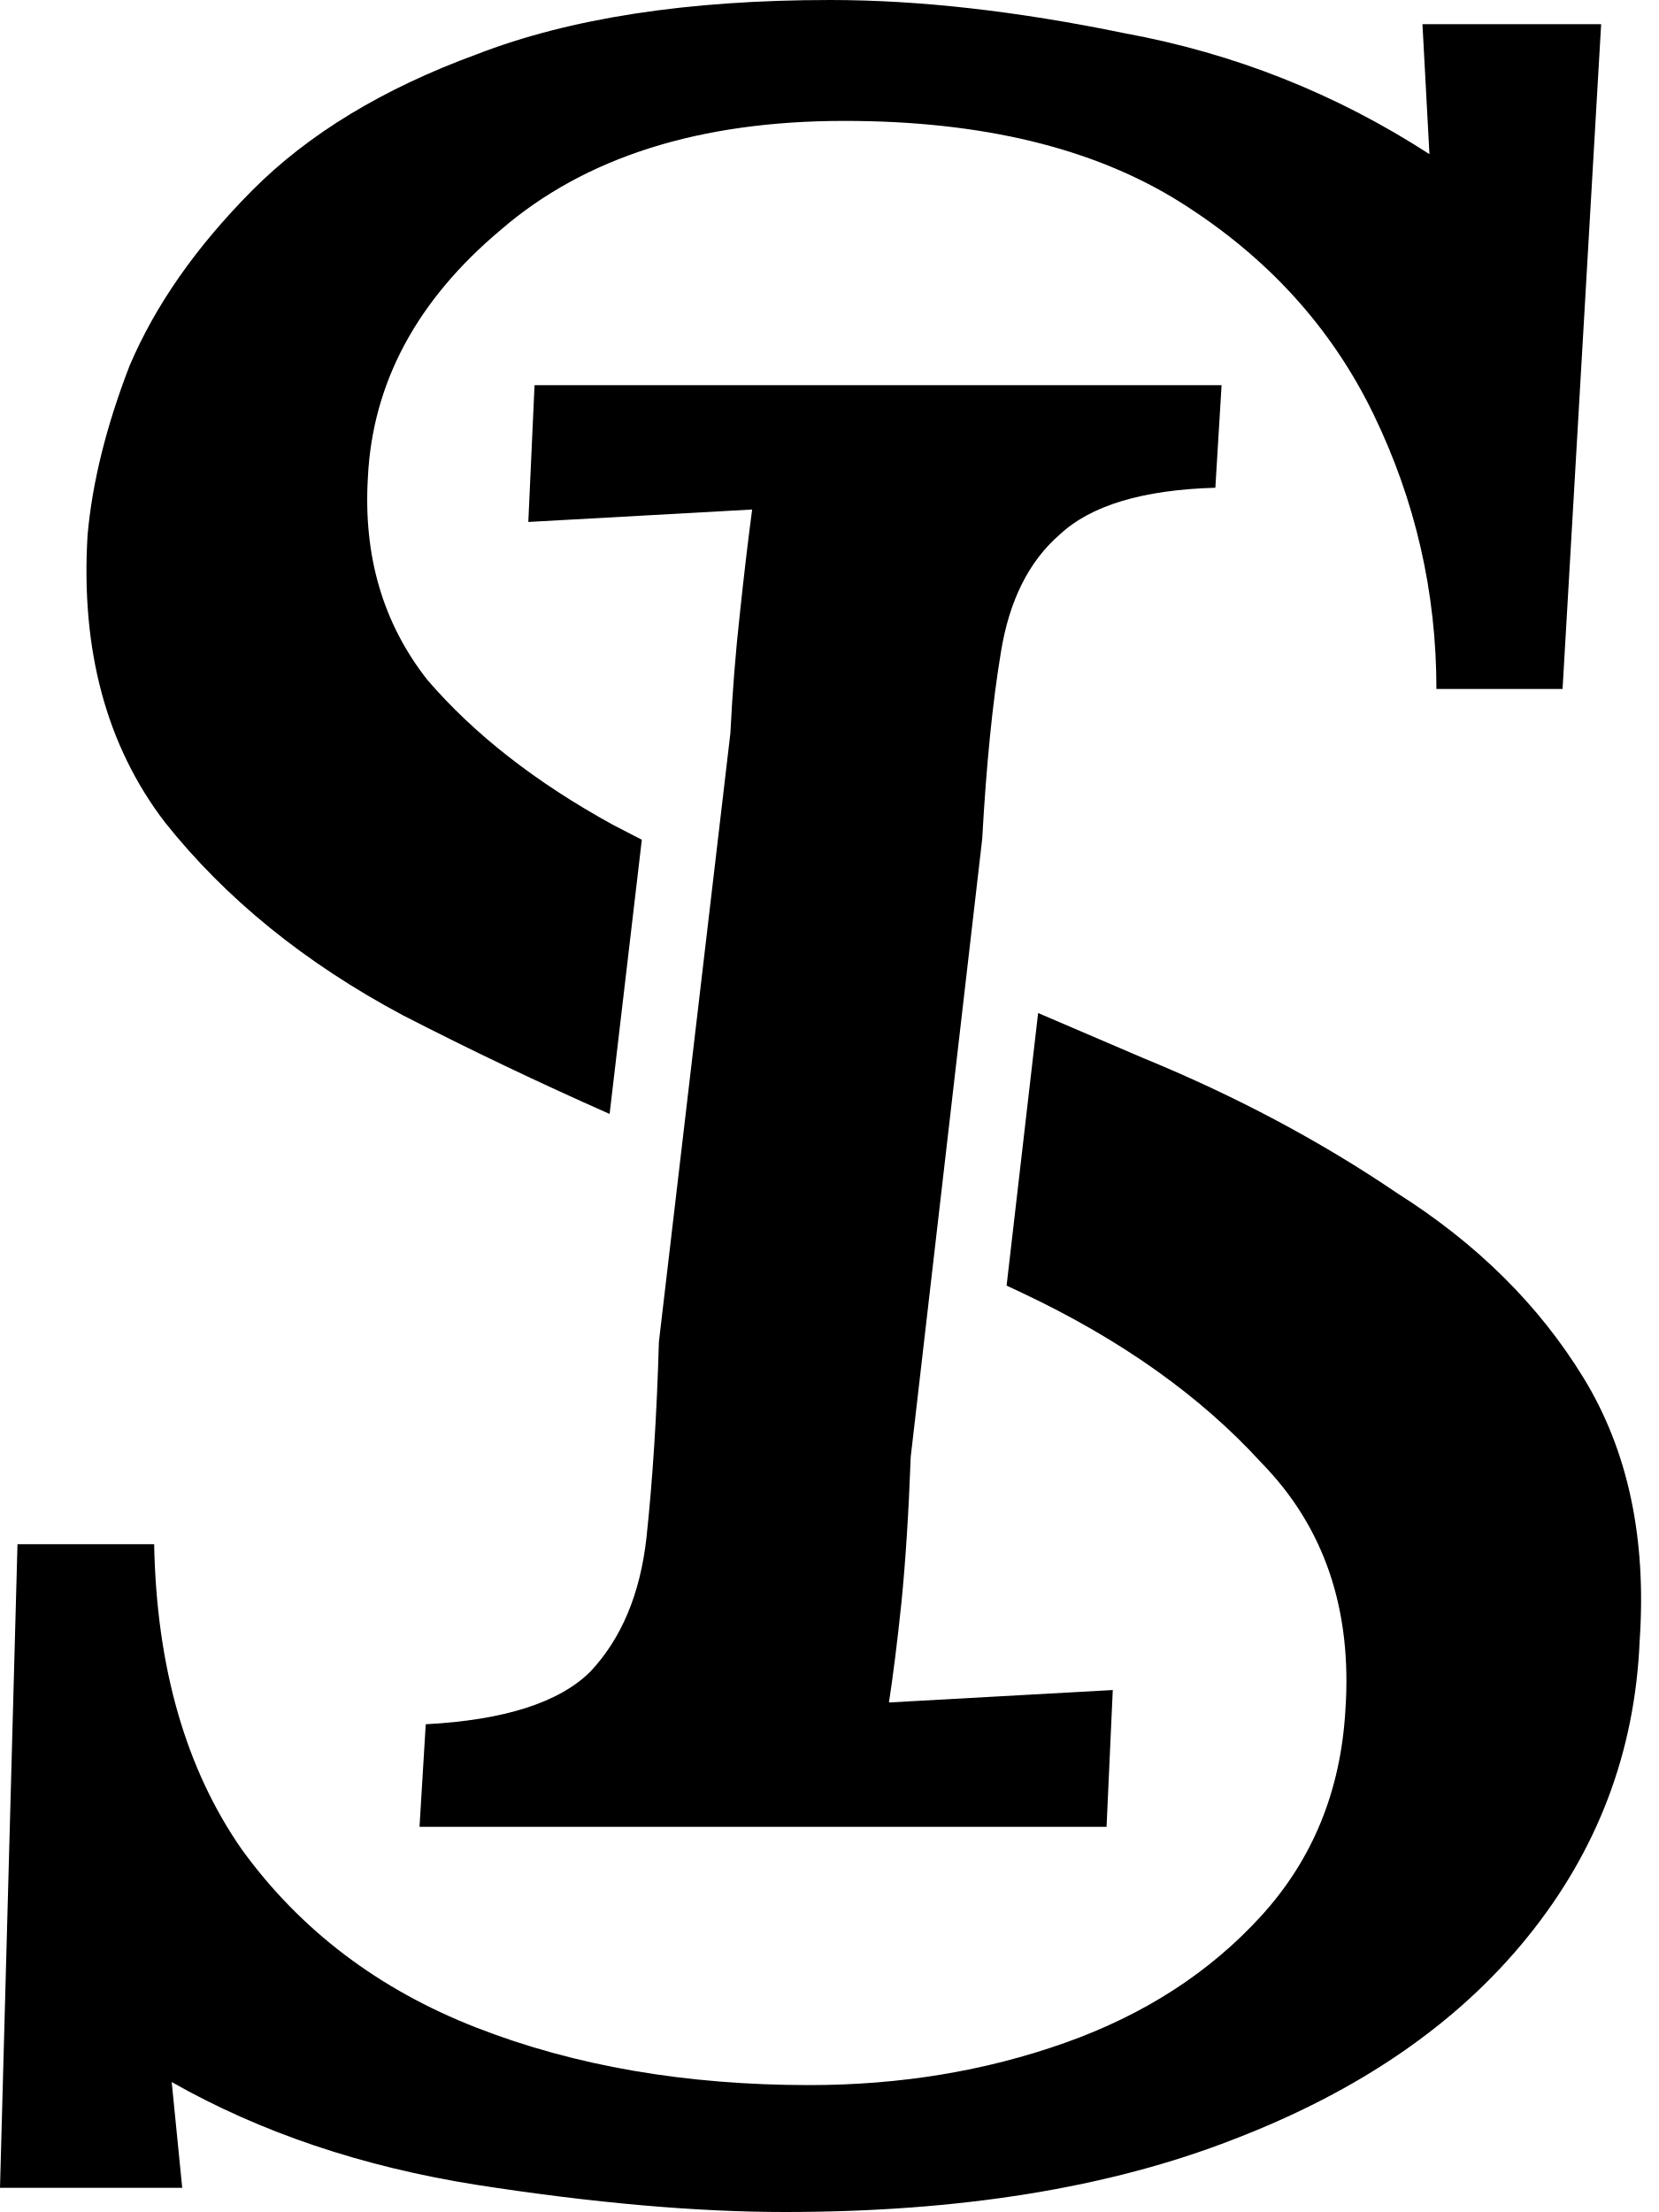
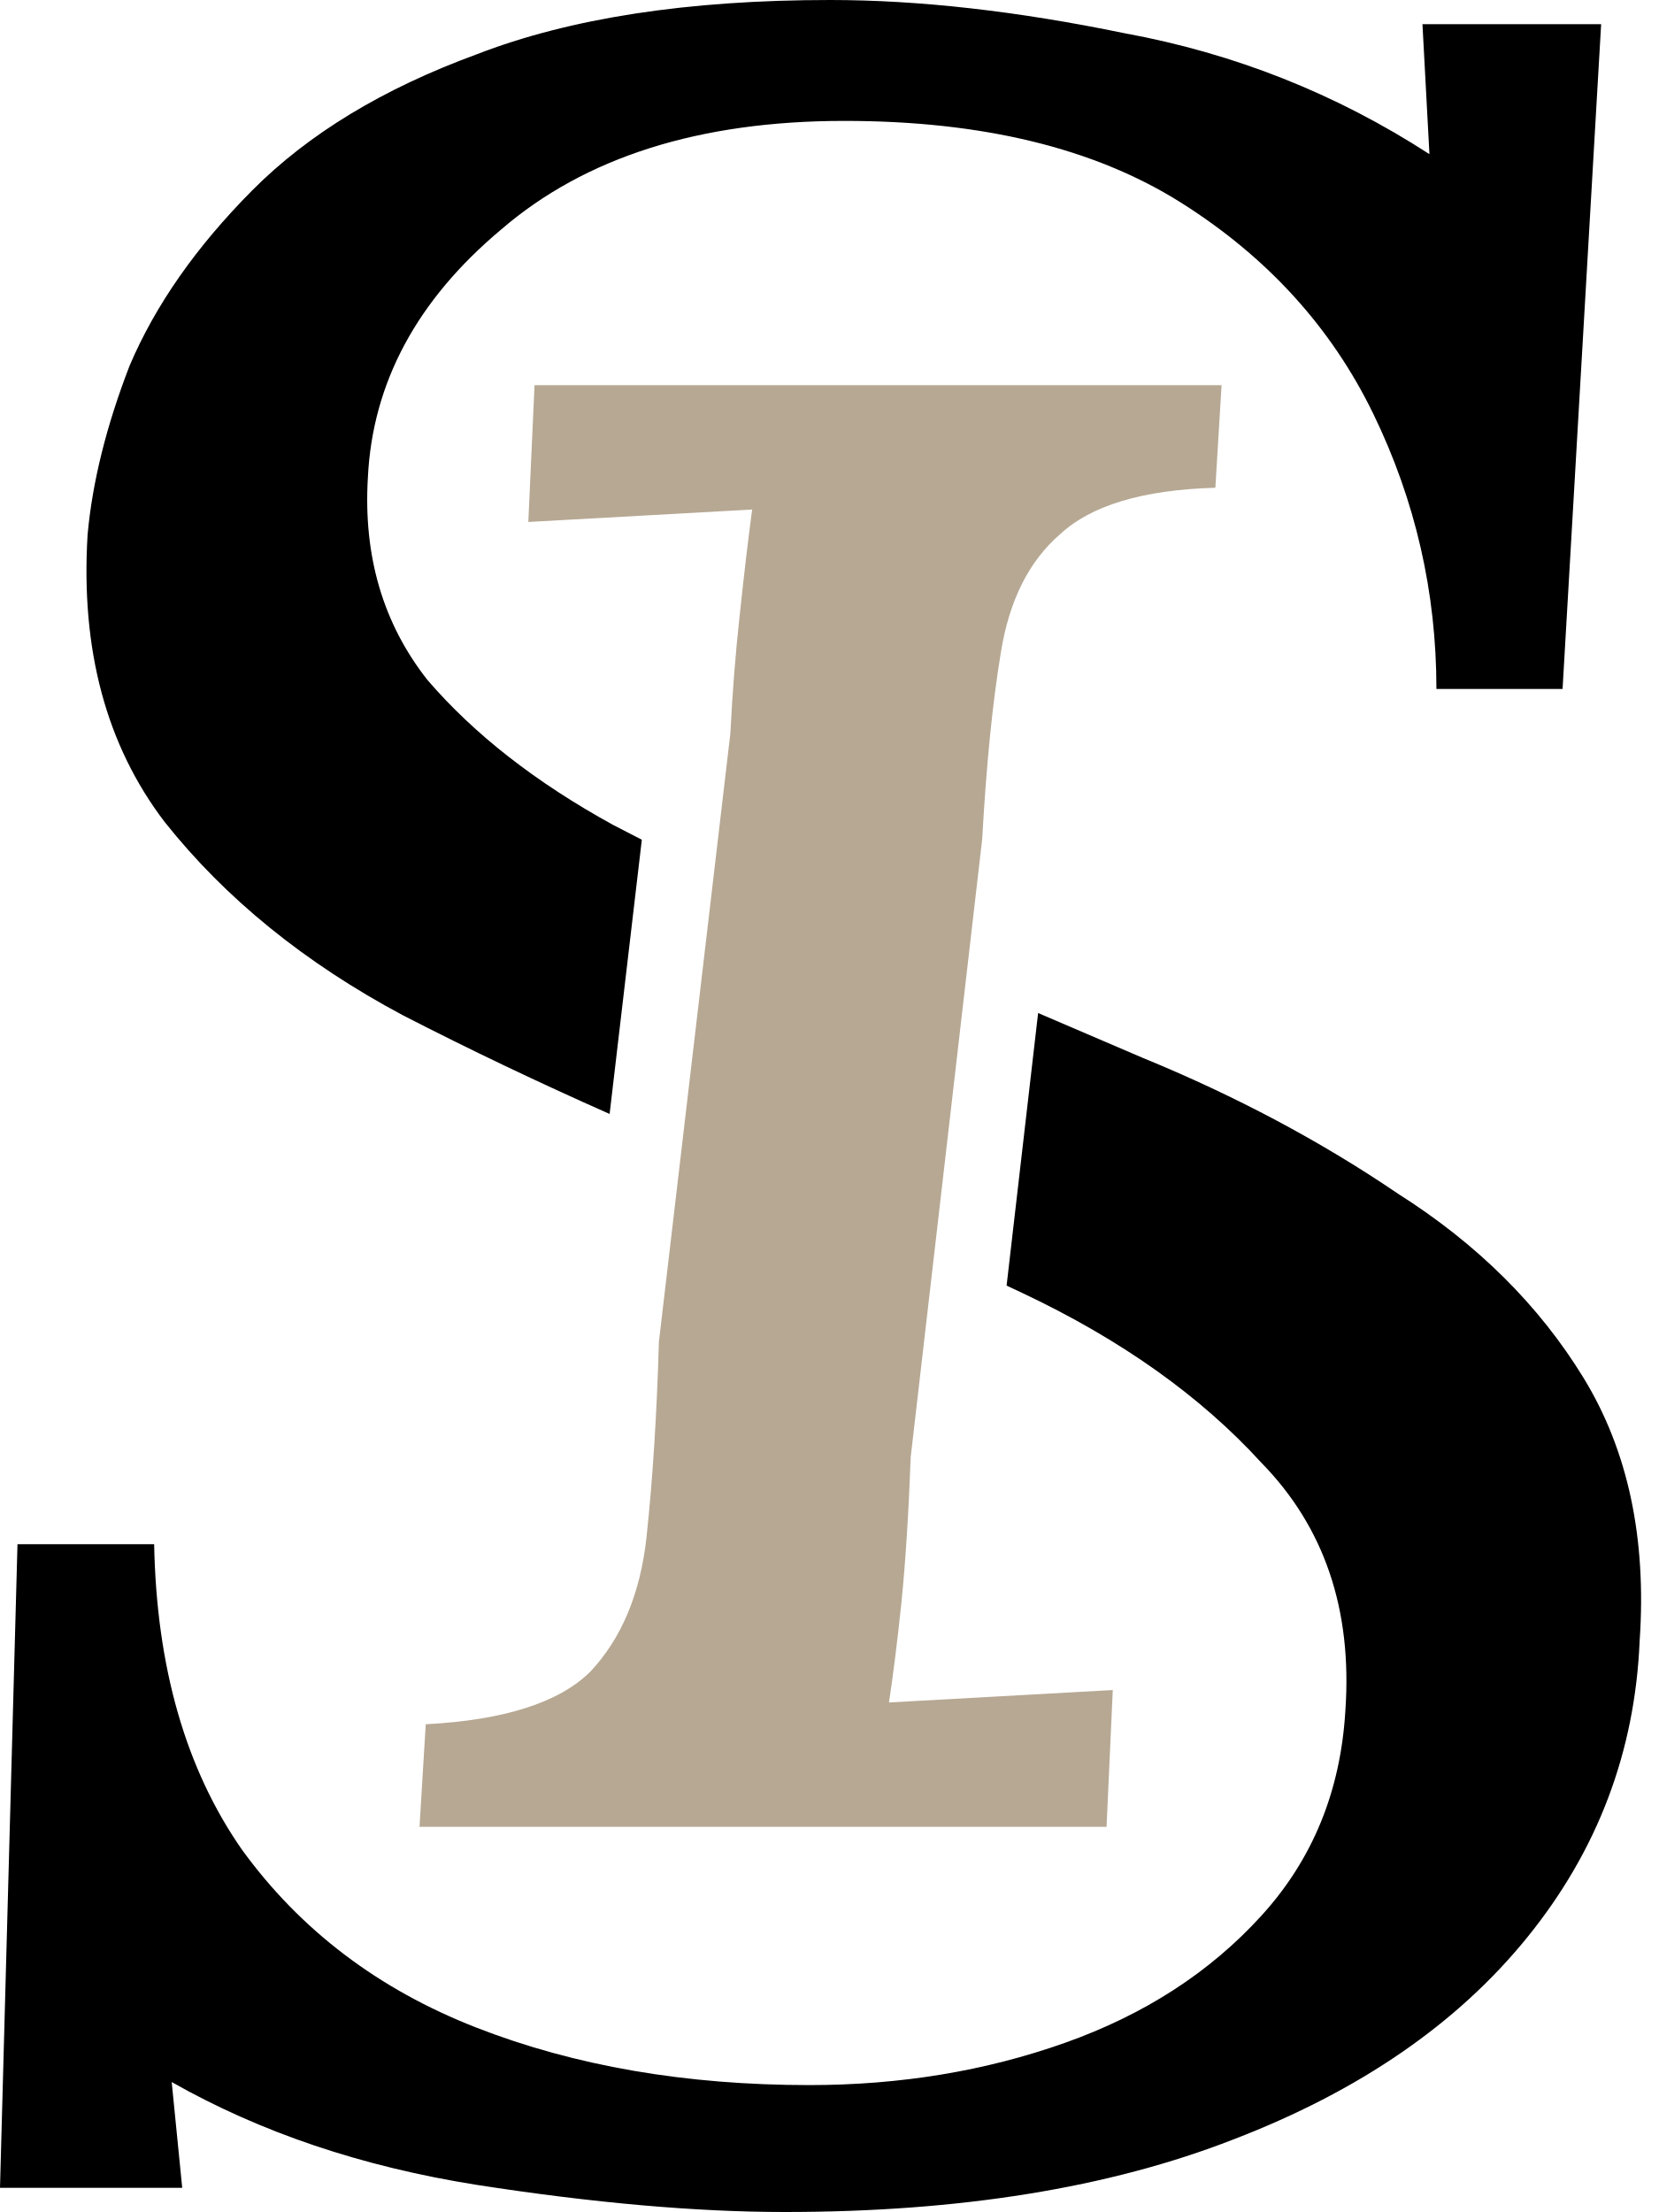
<svg xmlns="http://www.w3.org/2000/svg" width="24" height="32" viewBox="0 0 24 32" fill="none">
  <path fill-rule="evenodd" clip-rule="evenodd" d="M6.893 31.607C8.582 31.869 10.069 32 11.353 32C13.887 32 16.05 31.65 17.841 30.951C19.665 30.251 21.085 29.275 22.098 28.022C23.112 26.769 23.653 25.341 23.72 23.738C23.822 22.251 23.551 20.984 22.909 19.934C22.267 18.885 21.372 17.996 20.223 17.268C19.108 16.51 17.875 15.854 16.523 15.3C16.019 15.083 15.517 14.868 15.018 14.655L14.562 18.598C14.641 18.636 14.721 18.673 14.8 18.71C16.219 19.381 17.368 20.197 18.246 21.159C19.159 22.091 19.564 23.286 19.463 24.743C19.395 25.909 18.99 26.9 18.246 27.716C17.503 28.532 16.557 29.144 15.408 29.552C14.259 29.96 13.026 30.164 11.708 30.164C9.917 30.164 8.312 29.887 6.893 29.333C5.474 28.78 4.342 27.92 3.497 26.754C2.686 25.588 2.264 24.117 2.23 22.339H0.253L0 31.65H2.636L2.484 30.12C3.768 30.849 5.237 31.344 6.893 31.607ZM9.285 12.148L8.819 16.115C7.791 15.66 6.794 15.184 5.829 14.688C4.41 13.931 3.261 12.998 2.382 11.891C1.537 10.783 1.166 9.399 1.267 7.738C1.335 6.98 1.537 6.164 1.875 5.29C2.247 4.415 2.838 3.57 3.649 2.754C4.46 1.938 5.541 1.282 6.893 0.787C8.245 0.262 9.951 0 12.012 0C13.296 0 14.715 0.16 16.27 0.481C17.858 0.772 19.328 1.355 20.679 2.23L20.578 0.35H23.163L22.605 9.967H20.78C20.78 8.568 20.476 7.242 19.868 5.989C19.26 4.736 18.331 3.716 17.081 2.929C15.83 2.142 14.208 1.749 12.215 1.749C10.12 1.749 8.464 2.273 7.248 3.322C6.031 4.342 5.389 5.537 5.322 6.907C5.254 8.044 5.541 9.02 6.183 9.836C6.859 10.623 7.755 11.322 8.87 11.934C9.007 12.006 9.145 12.077 9.285 12.148Z" fill="black" />
-   <path d="M17.672 5.572L17.582 7.056C16.532 7.086 15.783 7.311 15.333 7.731C14.883 8.12 14.599 8.69 14.479 9.439C14.359 10.159 14.269 11.058 14.209 12.138L13.175 21.076C13.145 21.886 13.1 22.59 13.04 23.19C12.98 23.76 12.92 24.239 12.86 24.629C13.399 24.599 13.939 24.569 14.479 24.539C15.018 24.509 15.558 24.479 16.098 24.449L16.008 26.428H6.069L6.159 24.944C7.298 24.884 8.093 24.629 8.543 24.18C8.992 23.7 9.262 23.055 9.352 22.246C9.442 21.406 9.502 20.462 9.532 19.413L10.566 10.609C10.596 10.009 10.641 9.439 10.701 8.9C10.761 8.33 10.821 7.82 10.881 7.371C10.341 7.401 9.802 7.431 9.262 7.461C8.722 7.491 8.183 7.521 7.643 7.551L7.733 5.572H17.672Z" fill="black" />
+   <path d="M17.672 5.572L17.582 7.056C16.532 7.086 15.783 7.311 15.333 7.731C14.883 8.12 14.599 8.69 14.479 9.439C14.359 10.159 14.269 11.058 14.209 12.138L13.175 21.076C13.145 21.886 13.1 22.59 13.04 23.19C12.98 23.76 12.92 24.239 12.86 24.629C13.399 24.599 13.939 24.569 14.479 24.539C15.018 24.509 15.558 24.479 16.098 24.449L16.008 26.428H6.069L6.159 24.944C7.298 24.884 8.093 24.629 8.543 24.18C8.992 23.7 9.262 23.055 9.352 22.246C9.442 21.406 9.502 20.462 9.532 19.413L10.566 10.609C10.596 10.009 10.641 9.439 10.701 8.9C10.761 8.33 10.821 7.82 10.881 7.371C10.341 7.401 9.802 7.431 9.262 7.461C8.722 7.491 8.183 7.521 7.643 7.551L7.733 5.572H17.672Z" fill="#B6A893" />
</svg>
